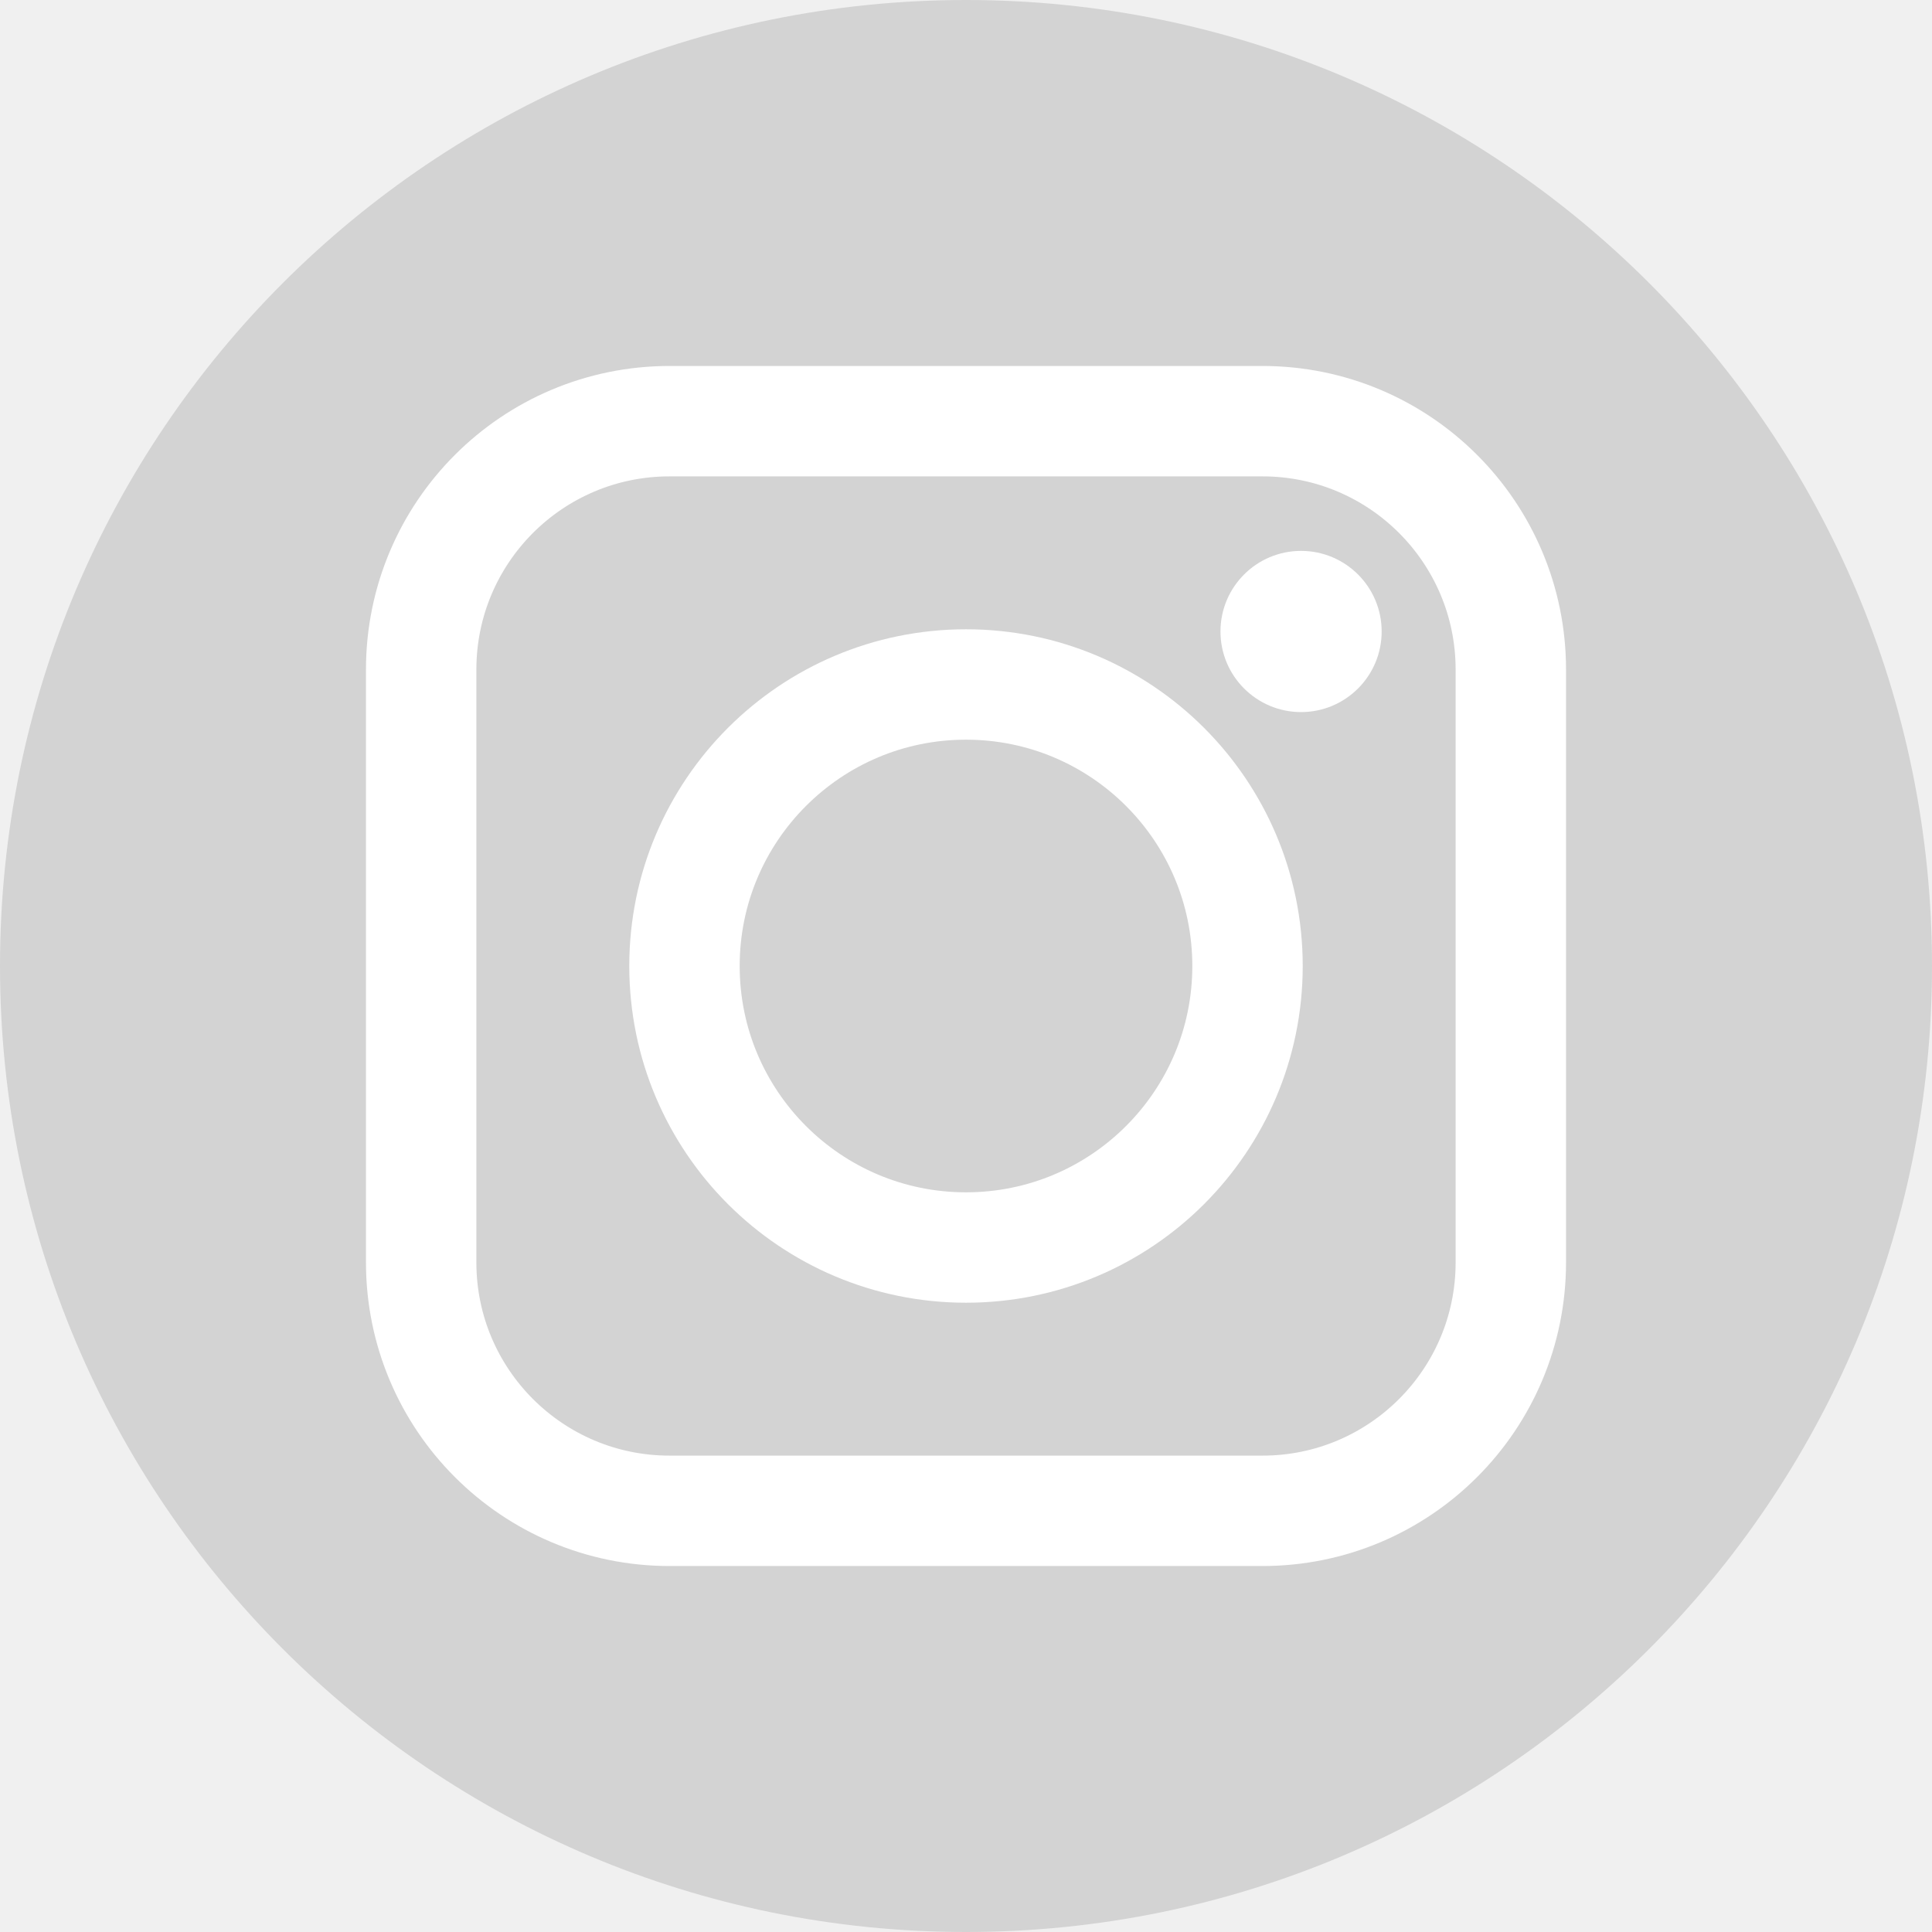
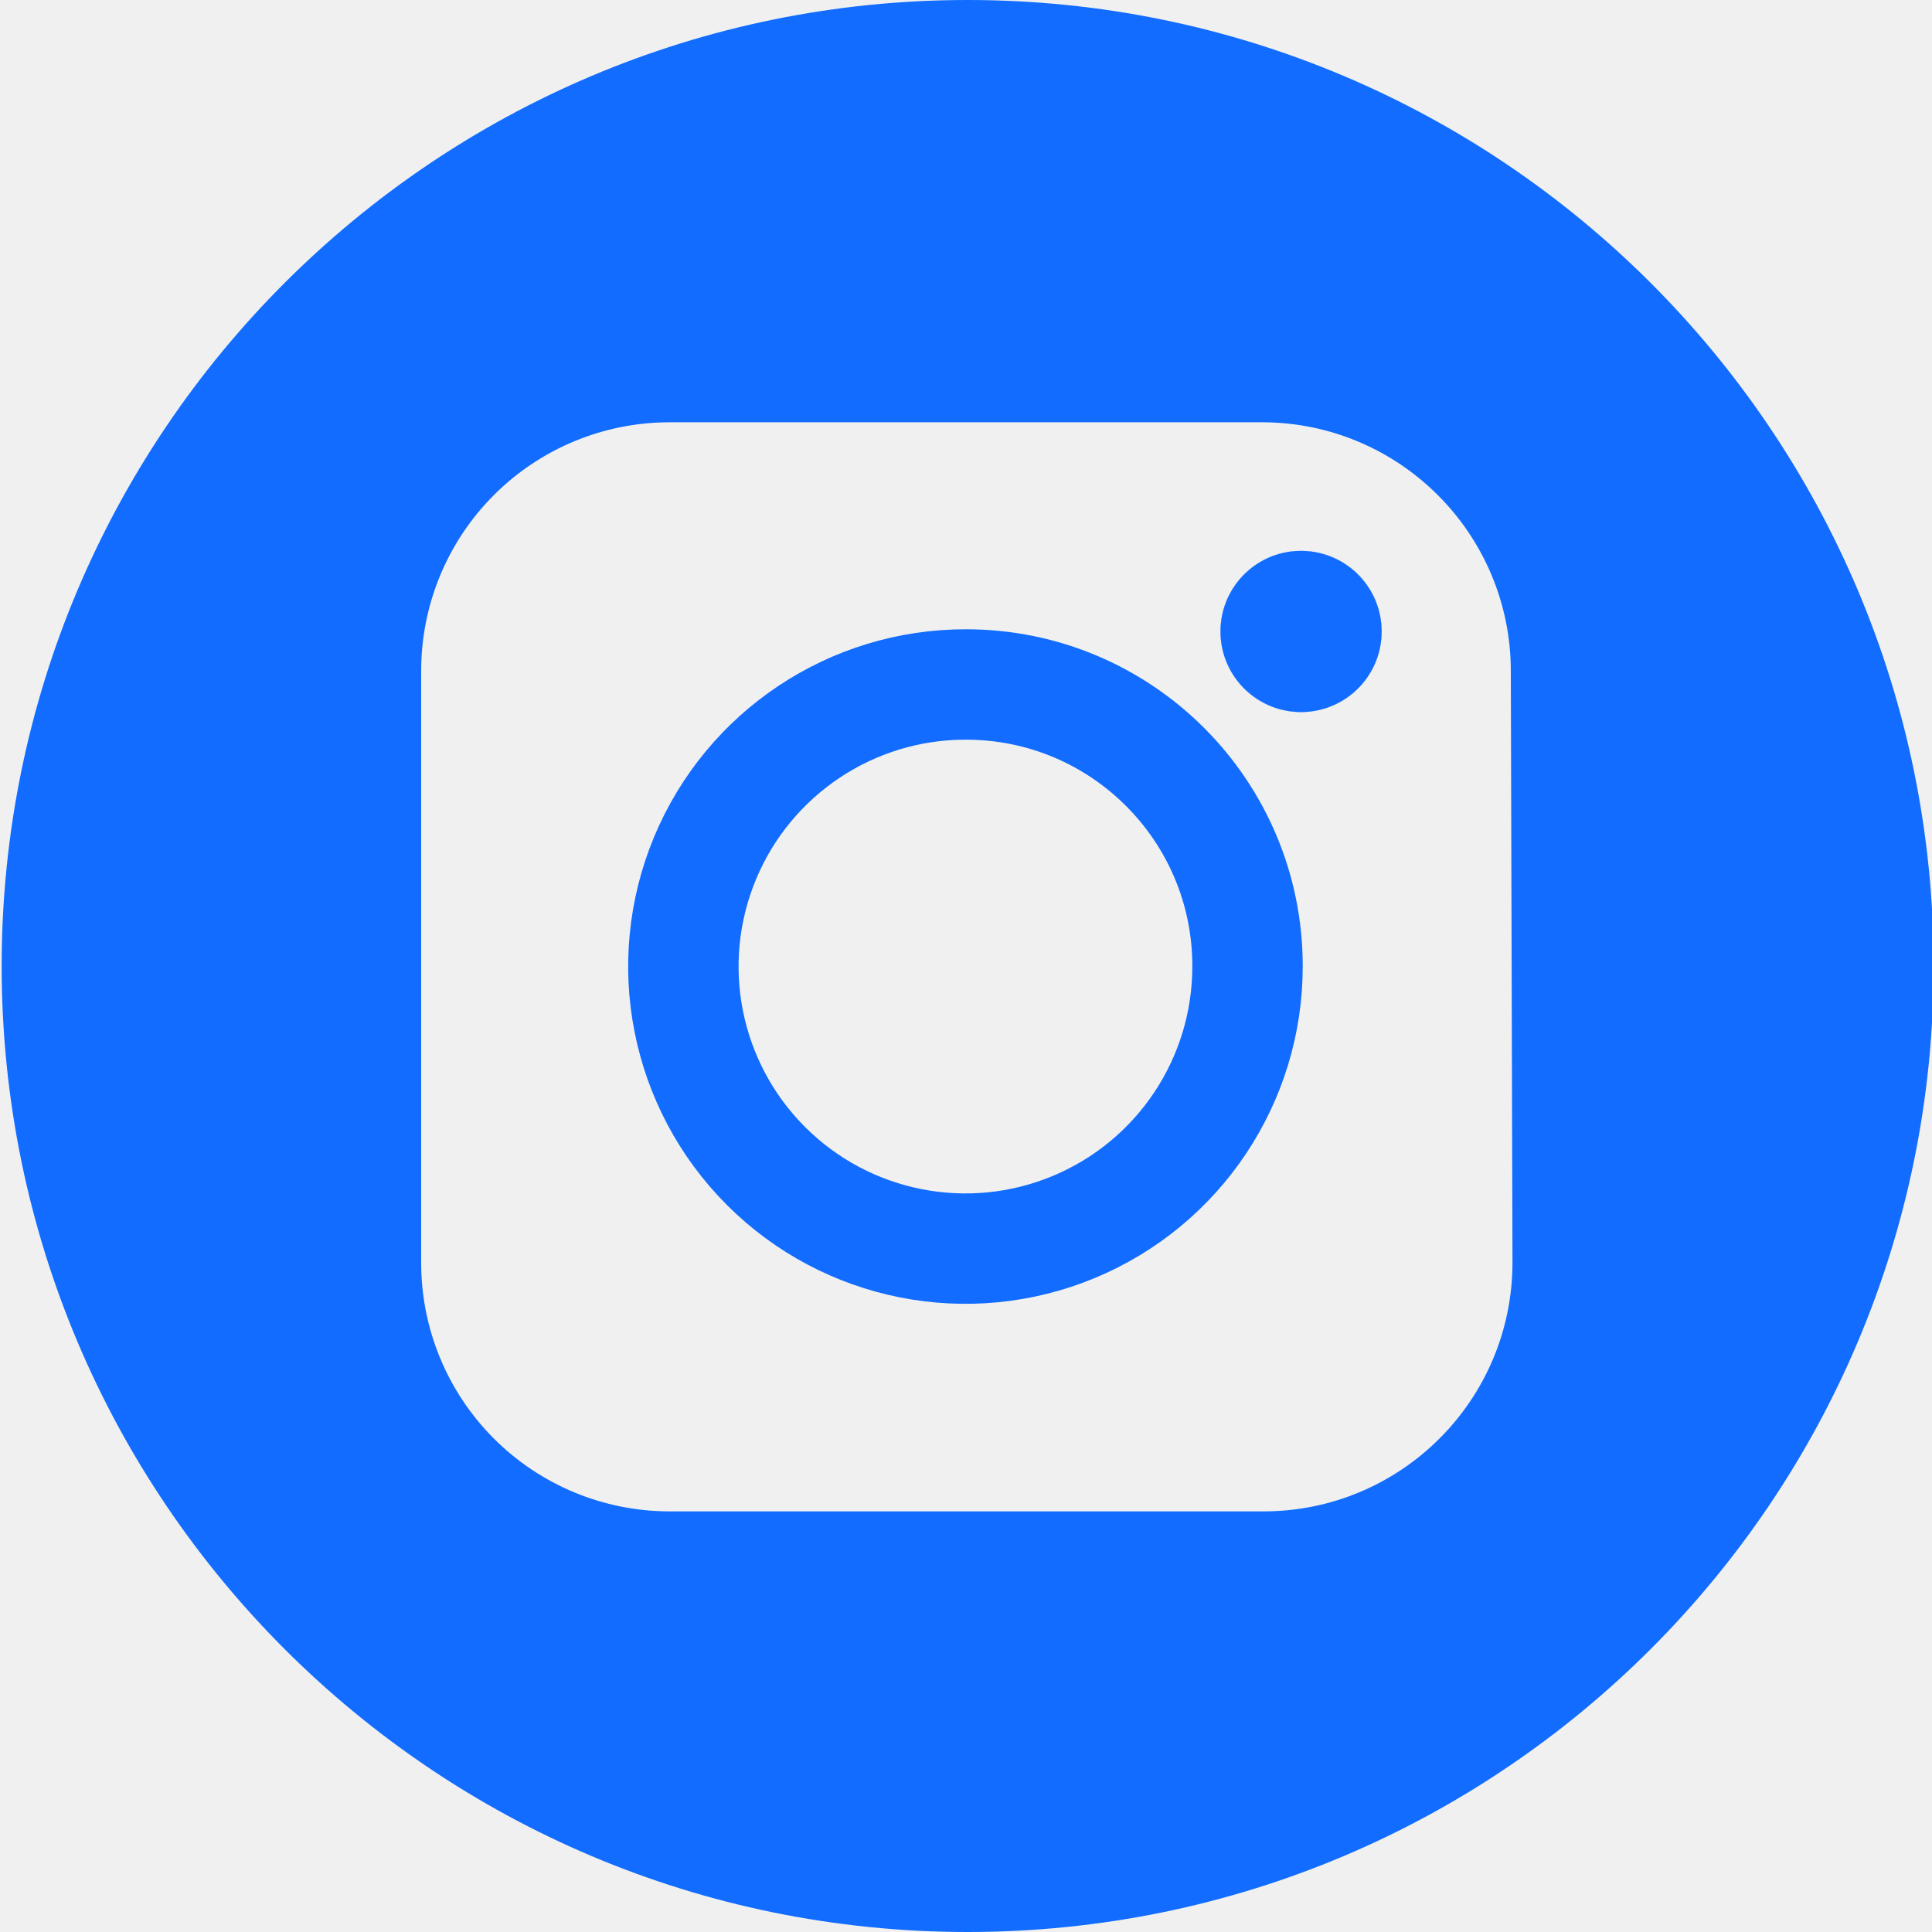
<svg xmlns="http://www.w3.org/2000/svg" id="Layer_1" data-name="Layer 1" viewBox="0 0 35 35">
  <defs>
-     <style>.cls-1,.cls-2{fill:#d3d3d3;}.cls-2{stroke:#fff;stroke-miterlimit:10;stroke-width:2px;}.cls-3{fill:#fff;}</style>
+     <style>.cls-1{fill:#116cff;}.cls-2{fill:#fff;}.cls-3{fill:none;stroke:#116cff;stroke-miterlimit:10;stroke-width:2px;}</style>
  </defs>
-   <circle class="cls-1" cx="17.5" cy="17.5" r="17.5" />
-   <rect class="cls-2" x="7.63" y="7.63" width="19.74" height="19.74" rx="4.5" />
-   <circle class="cls-2" cx="17.5" cy="17.5" r="5.1" />
-   <circle class="cls-3" cx="23.57" cy="11.44" r="1.46" />
+   <path class="cls-1" d="M56.5,43.28A1.46,1.46,0,1,1,55,41.82,1.46,1.46,0,0,1,56.5,43.28Z" transform="translate(-31.47 -31.84)" />
+   <path class="cls-1" d="M49,31.84a17.5,17.5,0,1,0,17.5,17.5A17.5,17.5,0,0,0,49,31.84Zm9.87,22.87a4.51,4.51,0,0,1-4.5,4.51H43.6a4.5,4.5,0,0,1-4.5-4.51V44a4.5,4.5,0,0,1,4.5-4.51H54.34A4.51,4.51,0,0,1,58.84,44Z" transform="translate(-31.47 -31.84)" />
+   <path class="cls-2" d="M56.5,43.28A1.46,1.46,0,1,1,55,41.82,1.46,1.46,0,0,1,56.5,43.28Z" transform="translate(-31.47 -31.84)" />
+   <path class="cls-3" d="M54.07,49.34a5.11,5.11,0,1,1-5.1-5.1A5.1,5.1,0,0,1,54.07,49.34Z" transform="translate(-31.47 -31.84)" />
+   <path class="cls-1" d="M56.5,43.28A1.46,1.46,0,1,1,55,41.82,1.46,1.46,0,0,1,56.5,43.28Z" transform="translate(-31.47 -31.84)" />
</svg>
